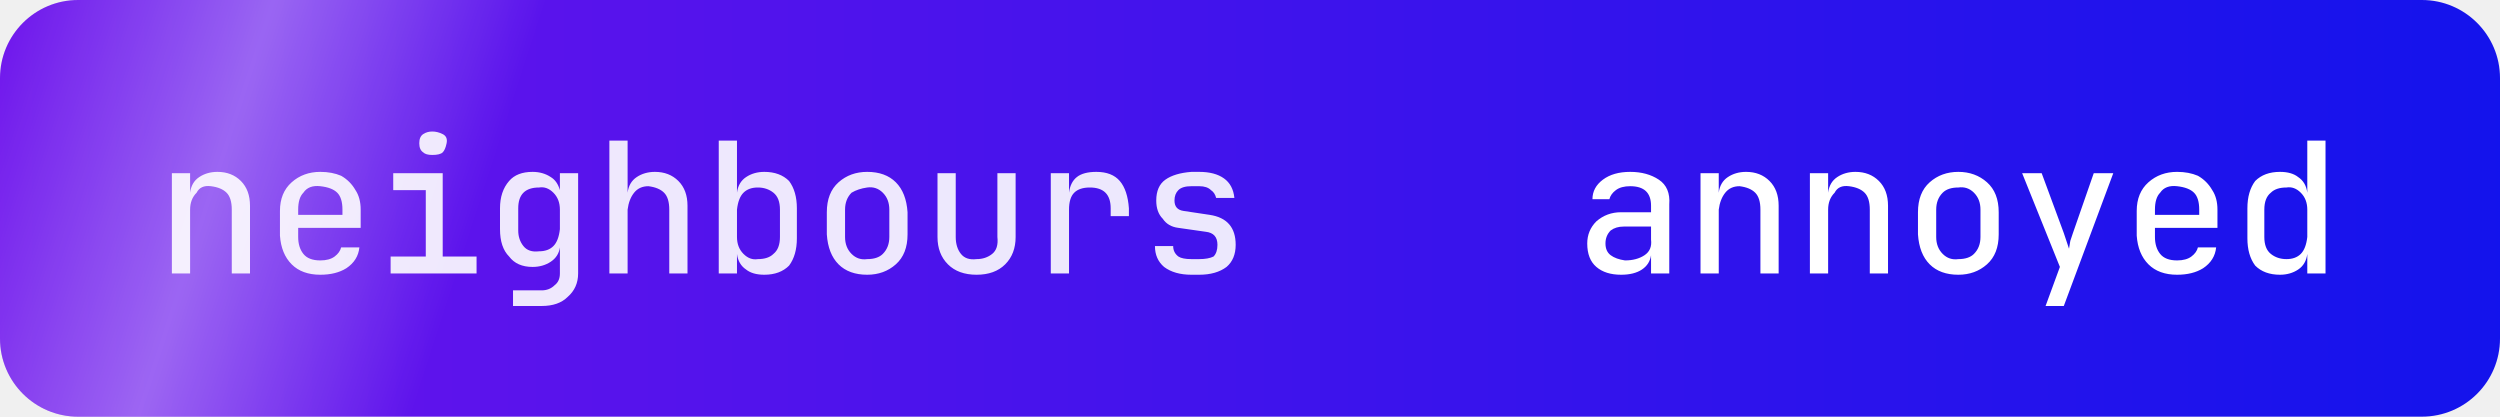
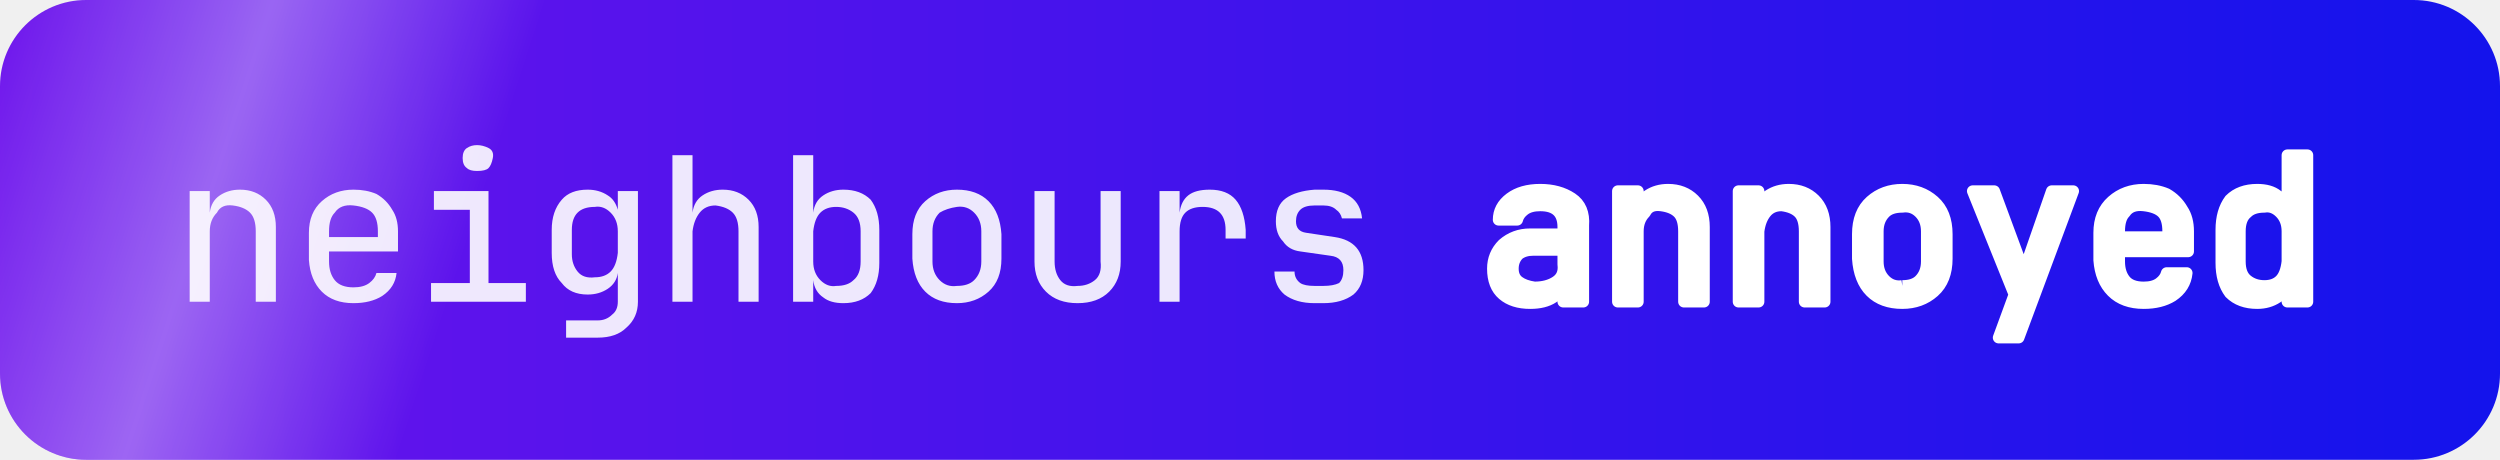
- <svg xmlns="http://www.w3.org/2000/svg" width="192" height="32" viewBox="0 0 192 32">
+ <svg xmlns="http://www.w3.org/2000/svg" width="174" height="32" viewBox="0 0 174 32">
  <style>@media (prefers-reduced-motion: no-preference) {
.scn-shimmer { animation: scn-shimmer 2.8s ease-in-out infinite; }
@keyframes scn-shimmer { 0% { transform:translateX(-120%); } 60%,100% { transform:translateX(220%); } }
}</style>
  <defs>
    <linearGradient id="scn-shimmer-grad" x1="0" y1="0" x2="1" y2="0">
      <stop offset="0" stop-color="#fff" stop-opacity="0" />
      <stop offset="0.5" stop-color="#fff" stop-opacity="0.35" />
      <stop offset="1" stop-color="#fff" stop-opacity="0" />
    </linearGradient>
    <clipPath id="scn-shimmer-clip">
-       <rect x="0" y="0" width="192" height="32" rx="6" />
+       <rect x="0" y="0" width="174" height="32" rx="6" />
    </clipPath>
  </defs>
  <defs>
    <pattern id="satori_pattern_id_0" width="1" height="1" x="0" y="0" patternUnits="objectBoundingBox">
      <linearGradient id="satori_biid_0" x1="0" x2="1" y1="0" y2="0" spreadMethod="pad">
        <stop offset="0%" stop-color="#6d13ec" />
        <stop offset="100%" stop-color="#1313ec" />
      </linearGradient>
-       <path fill="url(#satori_biid_0)" d="M0 0H192V32H0z" />
+       <path fill="url(#satori_biid_0)" d="M0 0H174V32H0z" />
    </pattern>
  </defs>
-   <clipPath id="satori_cp-id">
-     <path d="M6 0H186A6 6 0 0 1 192 6V26A6 6 0 0 1 186 32H6A6 6 0 0 1 0 26V6A6 6 0 0 1 6 0" />
-   </clipPath>
-   <mask id="satori_om-id">
-     <path fill="#fff" d="M0 0H192V32H0z" />
-   </mask>
-   <path fill="url(#satori_pattern_id_0)" d="M6 0H186A6 6 0 0 1 192 6V26A6 6 0 0 1 186 32H6A6 6 0 0 1 0 26V6A6 6 0 0 1 6 0" />
-   <g clip-path="url(#satori_cp-id)" mask="url(#satori_om-id)">
+   <path fill="url(#satori_pattern_id_0)" d="M6 0H168A6 6 0 0 1 174 6V26A6 6 0 0 1 168 32H6A6 6 0 0 1 0 26V6A6 6 0 0 1 6 0" />
+   <g>
    <path fill="#fff" fill-opacity=".9" d="M14.6 21H13.2V13.3H14.6V14.8Q14.7 14 15.3 13.6T16.7 13.2Q17.8 13.2 18.5 13.9T19.2 15.8V21H17.8V16.1Q17.8 15.2 17.4 14.8T16.2 14.3 15.1 14.8Q14.6 15.3 14.6 16.1zM24.6 21.1Q23.2 21.1 22.4 20.3T21.5 18.1V16.2Q21.5 14.8 22.4 14T24.6 13.2Q25.5 13.2 26.2 13.5 26.9 13.9 27.3 14.6 27.7 15.2 27.7 16.1V17.5H22.9V18.2Q22.9 19 23.3 19.5T24.6 20Q25.3 20 25.7 19.7T26.2 19H27.6Q27.5 20 26.6 20.6 25.8 21.1 24.6 21.1M22.9 16.1V16.5H26.3V16.1Q26.3 15.2 25.9 14.8T24.6 14.3 23.3 14.8Q22.9 15.2 22.9 16.1M36.6 21H30V19.7H32.7V14.6H30.2V13.3H34V19.7H36.6zM33.2 11.9Q32.7 11.9 32.5 11.7 32.2 11.5 32.2 11T32.5 10.3 33.2 10.1 34 10.3 34.3 11 34 11.7 33.2 11.9M41.6 23.5H39.4V22.3H41.6Q42.2 22.3 42.6 21.9 43 21.6 43 21V19Q42.9 19.7 42.3 20.1T40.9 20.5Q39.7 20.5 39.1 19.7 38.4 19 38.4 17.6V16Q38.4 14.7 39.1 13.9 39.7 13.2 40.9 13.2 41.7 13.2 42.3 13.6 42.8 13.9 43 14.6V13.3H44.4V21Q44.4 22.1 43.6 22.8 42.9 23.5 41.6 23.5M41.4 19.3Q42.1 19.3 42.5 18.9T43 17.6V16.1Q43 15.3 42.5 14.8T41.4 14.4Q40.6 14.4 40.2 14.8T39.8 16V17.7Q39.8 18.4 40.2 18.9T41.4 19.3M48.2 21H46.8V10.8H48.2V14.8Q48.3 14 48.9 13.6T50.3 13.2Q51.4 13.2 52.1 13.9T52.8 15.8V21H51.4V16.1Q51.4 15.2 51 14.8T49.8 14.3Q49.1 14.3 48.7 14.8T48.2 16.1zM58.7 21.1Q57.8 21.1 57.3 20.7 56.7 20.3 56.6 19.5V21H55.2V10.8H56.6V14.8Q56.7 14 57.3 13.6T58.7 13.2Q59.9 13.2 60.6 13.9 61.2 14.7 61.2 16V18.3Q61.2 19.6 60.6 20.4 59.9 21.1 58.7 21.1M58.2 19.9Q59 19.9 59.4 19.5 59.9 19.1 59.9 18.2V16.1Q59.9 15.2 59.4 14.8T58.2 14.4 57.1 14.8 56.6 16.1V18.2Q56.6 19 57.1 19.5T58.2 19.9M66.6 21.1Q65.2 21.1 64.4 20.3T63.5 18V16.3Q63.5 14.8 64.4 14T66.6 13.2Q68 13.2 68.8 14T69.7 16.3V18Q69.7 19.5 68.8 20.3T66.6 21.1M66.6 19.9Q67.4 19.9 67.8 19.5 68.3 19 68.3 18.2V16.1Q68.3 15.3 67.8 14.8T66.6 14.4 65.4 14.8Q64.9 15.3 64.9 16.1V18.2Q64.9 19 65.4 19.5T66.6 19.9M75 21.1Q73.6 21.1 72.8 20.3T72 18.2V13.3H73.4V18.2Q73.4 19 73.8 19.5T75 19.9Q75.7 19.9 76.2 19.5T76.6 18.2V13.3H78V18.2Q78 19.5 77.2 20.3T75 21.1M82.1 21H80.7V13.3H82.1V14.8Q82.2 14 82.7 13.6T84.2 13.2Q85.4 13.2 86 13.9T86.7 16V16.6H85.3V16Q85.3 14.4 83.7 14.4 82.9 14.4 82.5 14.8T82.1 16.1zM92.1 21.1H91.5Q90.2 21.1 89.4 20.5 88.7 19.9 88.7 18.9H90.1Q90.1 19.4 90.5 19.7 90.8 19.9 91.5 19.9H92.1Q92.8 19.9 93.2 19.7 93.5 19.4 93.5 18.8 93.5 17.9 92.6 17.8L90.5 17.5Q89.7 17.4 89.3 16.8 88.8 16.3 88.8 15.4 88.8 14.3 89.5 13.8T91.5 13.2H92.1Q93.3 13.2 94 13.7T94.8 15.2H93.4Q93.3 14.8 93 14.6 92.7 14.3 92.1 14.3H91.5Q90.8 14.3 90.5 14.6T90.2 15.4Q90.2 16.1 90.9 16.2L92.9 16.5Q94.9 16.8 94.9 18.8 94.9 19.9 94.2 20.5 93.4 21.1 92.1 21.1" />
  </g>
-   <g clip-path="url(#satori_cp-id)" mask="url(#satori_om-id)">
-     <path fill="#fff" d="M124.5 21.1Q123.3 21.1 122.6 20.5T121.9 18.7Q121.9 17.7 122.6 17 123.4 16.3 124.5 16.3H126.8V15.8Q126.8 14.3 125.2 14.3 124.5 14.3 124.1 14.6T123.6 15.3H122.3Q122.3 14.4 123.1 13.8T125.2 13.2 127.4 13.8 128.2 15.7V21H126.8V19.6Q126.7 20.3 126.1 20.7T124.5 21.1M124.8 20Q125.7 20 126.3 19.6T126.8 18.4V17.4H124.7Q124.1 17.4 123.7 17.7 123.3 18.1 123.3 18.7T123.7 19.6 124.8 20M132 21H130.6V13.3H132V14.8Q132.1 14 132.7 13.6T134.1 13.2Q135.2 13.2 135.9 13.9T136.6 15.8V21H135.2V16.1Q135.2 15.2 134.8 14.8T133.6 14.3Q132.9 14.3 132.5 14.8T132 16.1zM140.4 21H139V13.3H140.4V14.8Q140.5 14 141.1 13.6T142.5 13.2Q143.6 13.2 144.3 13.9T145 15.8V21H143.6V16.1Q143.6 15.2 143.2 14.8T142 14.3 140.9 14.8Q140.4 15.3 140.4 16.1zM150.4 21.1Q149 21.1 148.2 20.3T147.3 18V16.3Q147.3 14.8 148.2 14T150.4 13.2 152.6 14 153.5 16.3V18Q153.5 19.5 152.6 20.3T150.4 21.1M150.4 19.9Q151.2 19.9 151.6 19.5 152.1 19 152.1 18.2V16.1Q152.1 15.3 151.6 14.8T150.4 14.4Q149.6 14.4 149.2 14.8 148.7 15.3 148.7 16.1V18.2Q148.7 19 149.2 19.5T150.4 19.9M158.5 23.5H157.1L158.2 20.5 155.3 13.3H156.8L158.5 17.9 158.7 18.5 158.9 19.1 159 18.5 159.2 17.9 160.8 13.3H162.3zM167.2 21.1Q165.8 21.1 165 20.3T164.1 18.1V16.2Q164.1 14.8 165 14T167.2 13.2Q168.1 13.2 168.8 13.5 169.5 13.9 169.9 14.6 170.3 15.2 170.3 16.1V17.5H165.5V18.2Q165.5 19 165.9 19.5T167.2 20Q167.9 20 168.3 19.7T168.8 19H170.2Q170.1 20 169.2 20.6 168.4 21.1 167.2 21.1M165.5 16.1V16.5H168.9V16.1Q168.9 15.2 168.5 14.8T167.2 14.3 165.9 14.8Q165.5 15.2 165.5 16.1M175.1 21.1Q173.9 21.1 173.2 20.4 172.6 19.6 172.6 18.3V16Q172.6 14.7 173.2 13.9 173.9 13.2 175.1 13.2 176 13.2 176.5 13.6 177.1 14 177.2 14.8V10.8H178.6V21H177.2V19.5Q177.1 20.3 176.5 20.7T175.1 21.1M175.6 19.9Q176.3 19.9 176.7 19.5T177.2 18.2V16.1Q177.2 15.3 176.7 14.8T175.6 14.4Q174.8 14.4 174.4 14.8 173.9 15.2 173.9 16.1V18.2Q173.9 19.1 174.4 19.5T175.6 19.9" />
+   <g>
+     <path fill="#fff" stroke="#fff" stroke-width="0.8" stroke-linejoin="round" d="M106.5 21.1Q105.3 21.1 104.6 20.5T103.9 18.7Q103.9 17.7 104.6 17 105.4 16.3 106.5 16.3H108.8V15.8Q108.8 14.3 107.2 14.3 106.5 14.3 106.1 14.6T105.6 15.3H104.3Q104.3 14.4 105.1 13.8T107.2 13.2 109.4 13.8 110.2 15.7V21H108.8V19.6Q108.7 20.3 108.1 20.7T106.5 21.1M106.8 20Q107.7 20 108.3 19.6T108.8 18.4V17.4H106.7Q106.1 17.4 105.7 17.7 105.3 18.1 105.3 18.7T105.7 19.6 106.8 20M114 21H112.6V13.3H114V14.8Q114.1 14 114.7 13.6T116.1 13.2Q117.2 13.2 117.9 13.9T118.6 15.8V21H117.2V16.1Q117.2 15.2 116.8 14.8T115.6 14.3 114.5 14.8Q114 15.3 114 16.1zM122.4 21H121V13.3H122.4V14.8Q122.5 14 123.1 13.6T124.5 13.2Q125.6 13.2 126.3 13.9T127 15.8V21H125.6V16.1Q125.6 15.2 125.2 14.8T124 14.3Q123.3 14.3 122.9 14.8T122.4 16.1zM132.4 21.1Q131 21.1 130.2 20.3T129.3 18V16.3Q129.3 14.8 130.2 14T132.4 13.2 134.6 14 135.5 16.3V18Q135.5 19.5 134.6 20.3T132.4 21.1M132.4 19.9Q133.2 19.9 133.6 19.5 134.1 19 134.1 18.2V16.1Q134.1 15.3 133.6 14.8T132.4 14.4Q131.6 14.4 131.2 14.8 130.7 15.3 130.7 16.1V18.2Q130.7 19 131.2 19.5T132.4 19.9M140.5 23.5H139.1L140.2 20.5 137.3 13.3H138.8L140.5 17.9 140.7 18.5 140.9 19.1 141 18.5 141.2 17.9 142.8 13.3H144.3zM149.2 21.1Q147.8 21.1 147 20.3T146.1 18.1V16.2Q146.1 14.8 147 14T149.2 13.2Q150.1 13.2 150.8 13.5 151.5 13.9 151.9 14.6 152.3 15.2 152.3 16.1V17.5H147.5V18.2Q147.5 19 147.9 19.5T149.2 20Q149.9 20 150.3 19.7T150.8 19H152.2Q152.1 20 151.2 20.6 150.4 21.1 149.2 21.1M147.5 16.1V16.5H150.9V16.1Q150.9 15.2 150.5 14.8T149.2 14.3 147.9 14.8Q147.5 15.2 147.5 16.1M157.1 21.1Q155.9 21.1 155.2 20.4 154.6 19.6 154.6 18.3V16Q154.6 14.7 155.2 13.9 155.9 13.2 157.1 13.2 158 13.2 158.5 13.6 159.1 14 159.2 14.8V10.8H160.6V21H159.2V19.5Q159.1 20.3 158.5 20.7T157.1 21.1M157.6 19.9Q158.3 19.9 158.7 19.5T159.2 18.2V16.1Q159.2 15.3 158.7 14.8T157.6 14.4Q156.8 14.4 156.4 14.8 155.9 15.2 155.9 16.1V18.2Q155.9 19.1 156.4 19.5T157.6 19.9" />
  </g>
  <g clip-path="url(#scn-shimmer-clip)">
-     <rect class="scn-shimmer" x="0" y="0" width="42" height="32" fill="url(#scn-shimmer-grad)" transform="skewX(-18)" />
+     <rect class="scn-shimmer" x="0" y="0" width="38" height="32" fill="url(#scn-shimmer-grad)" transform="skewX(-18)" />
  </g>
</svg>
